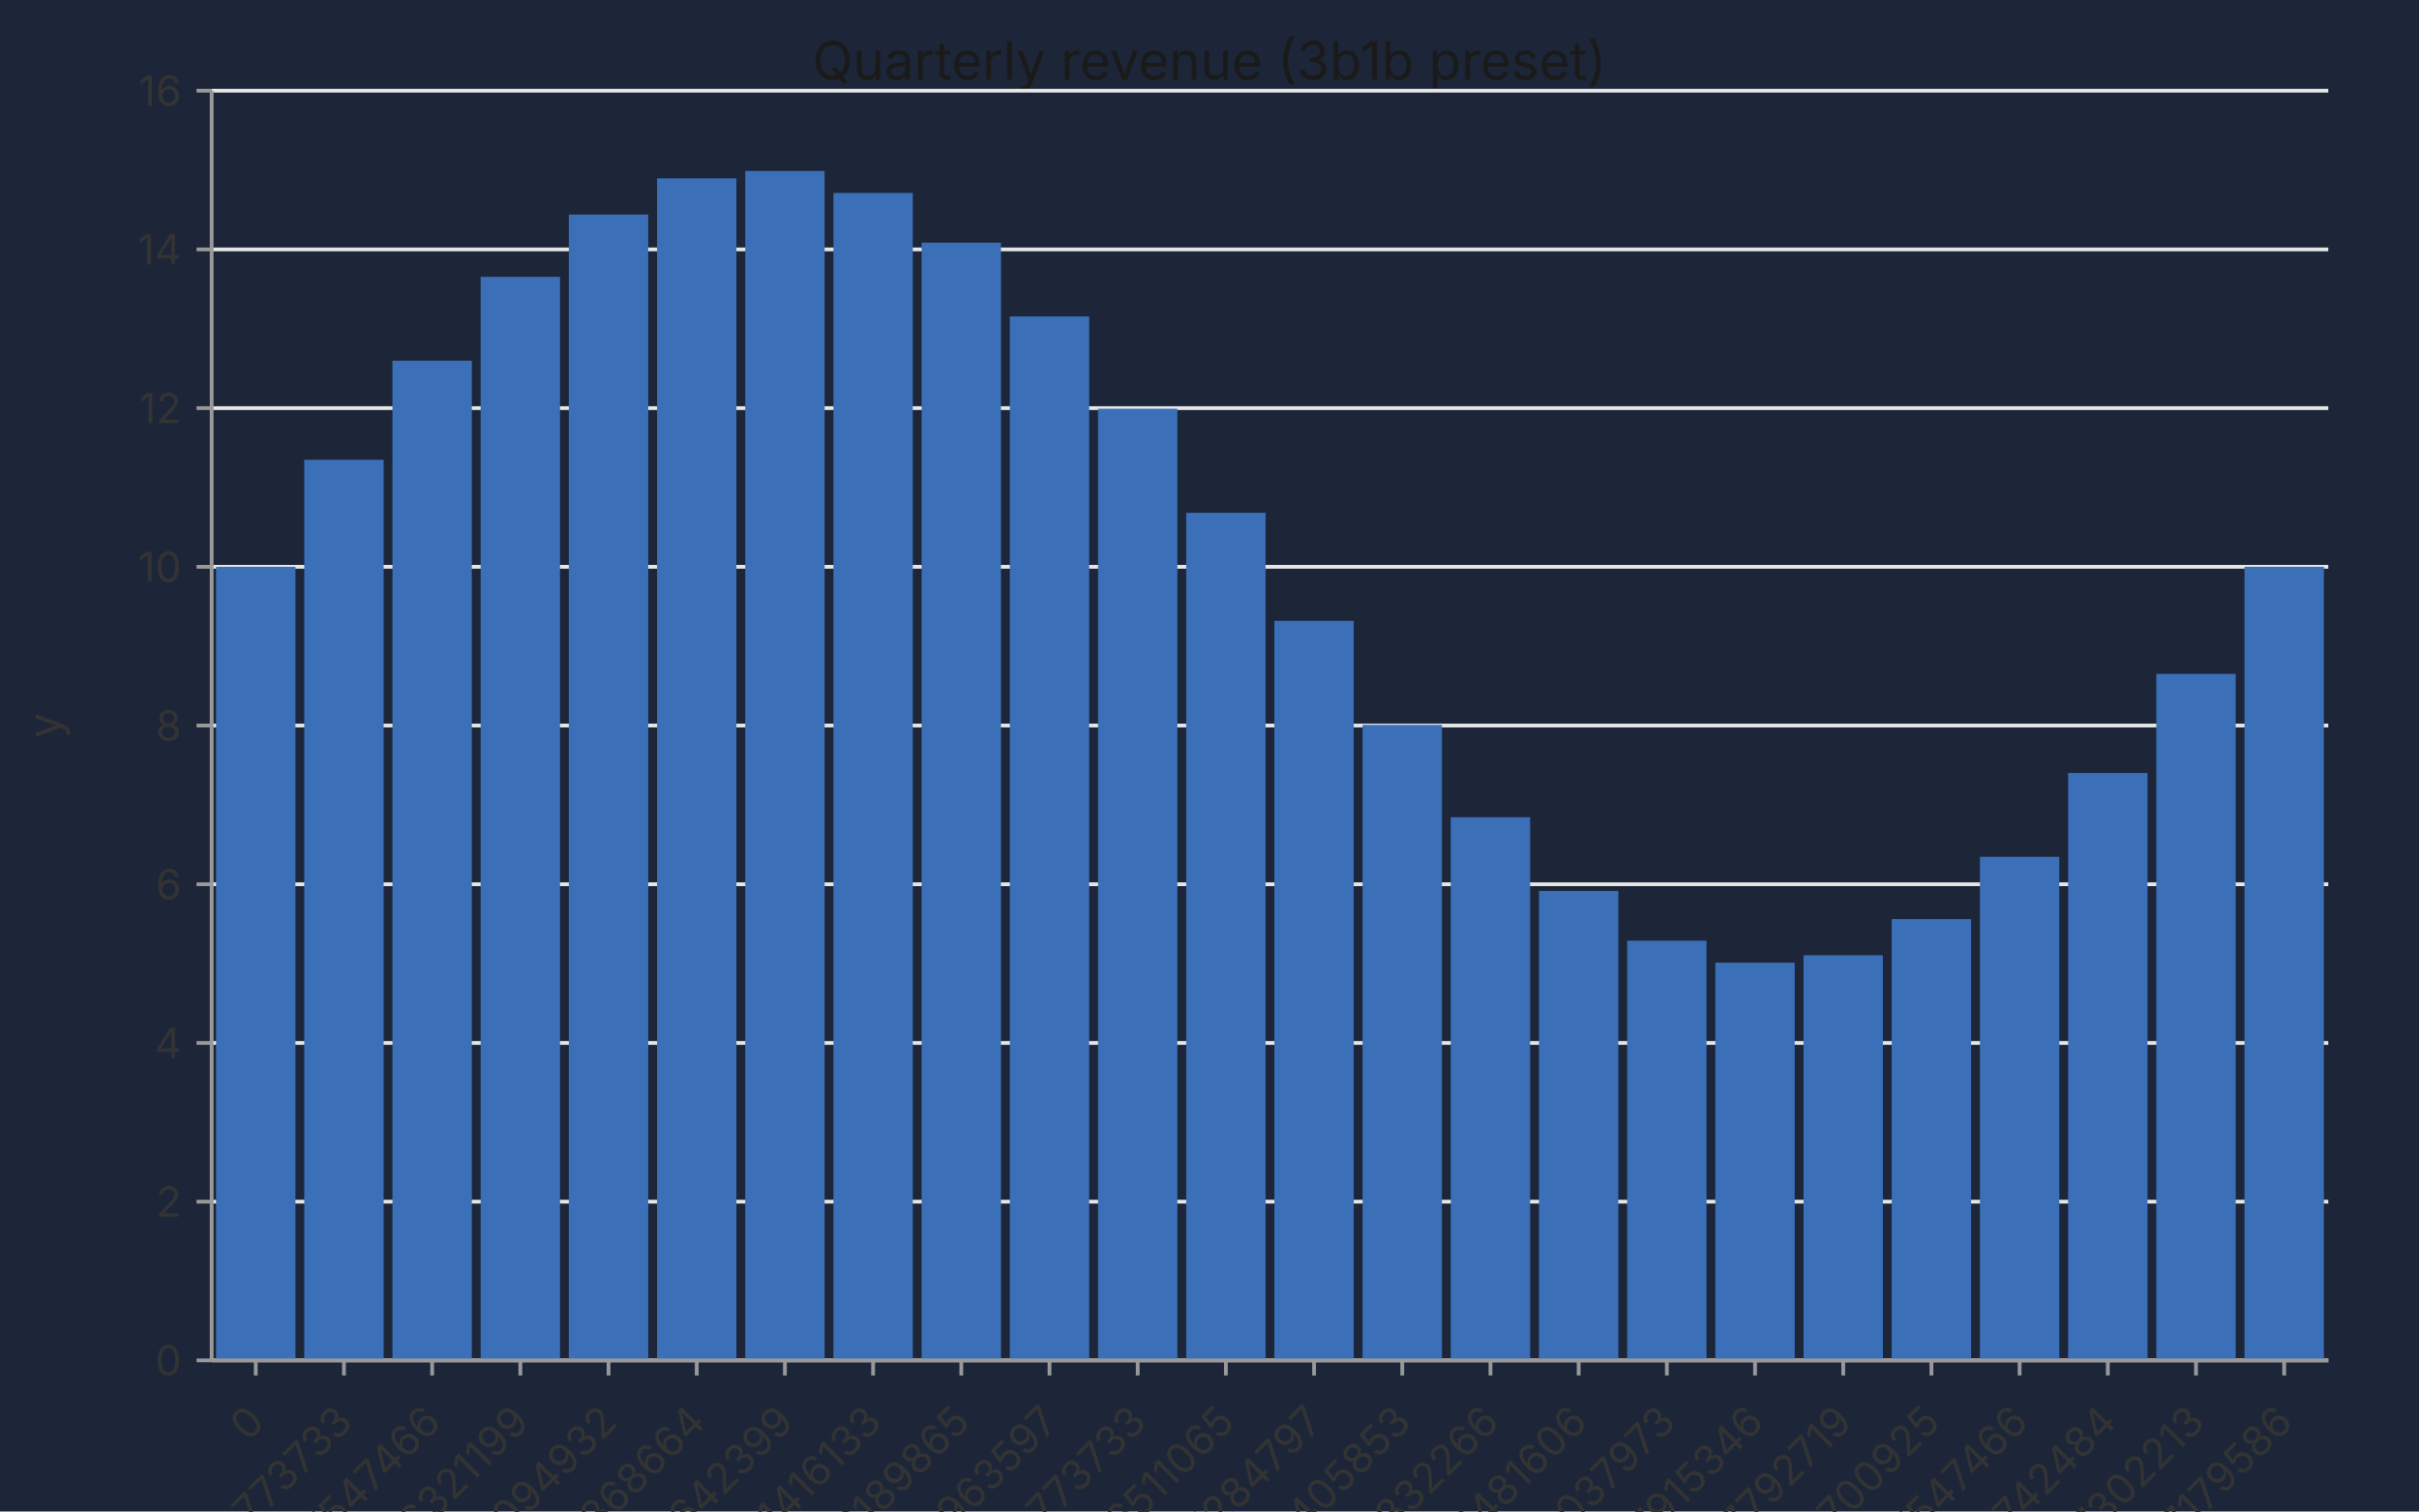
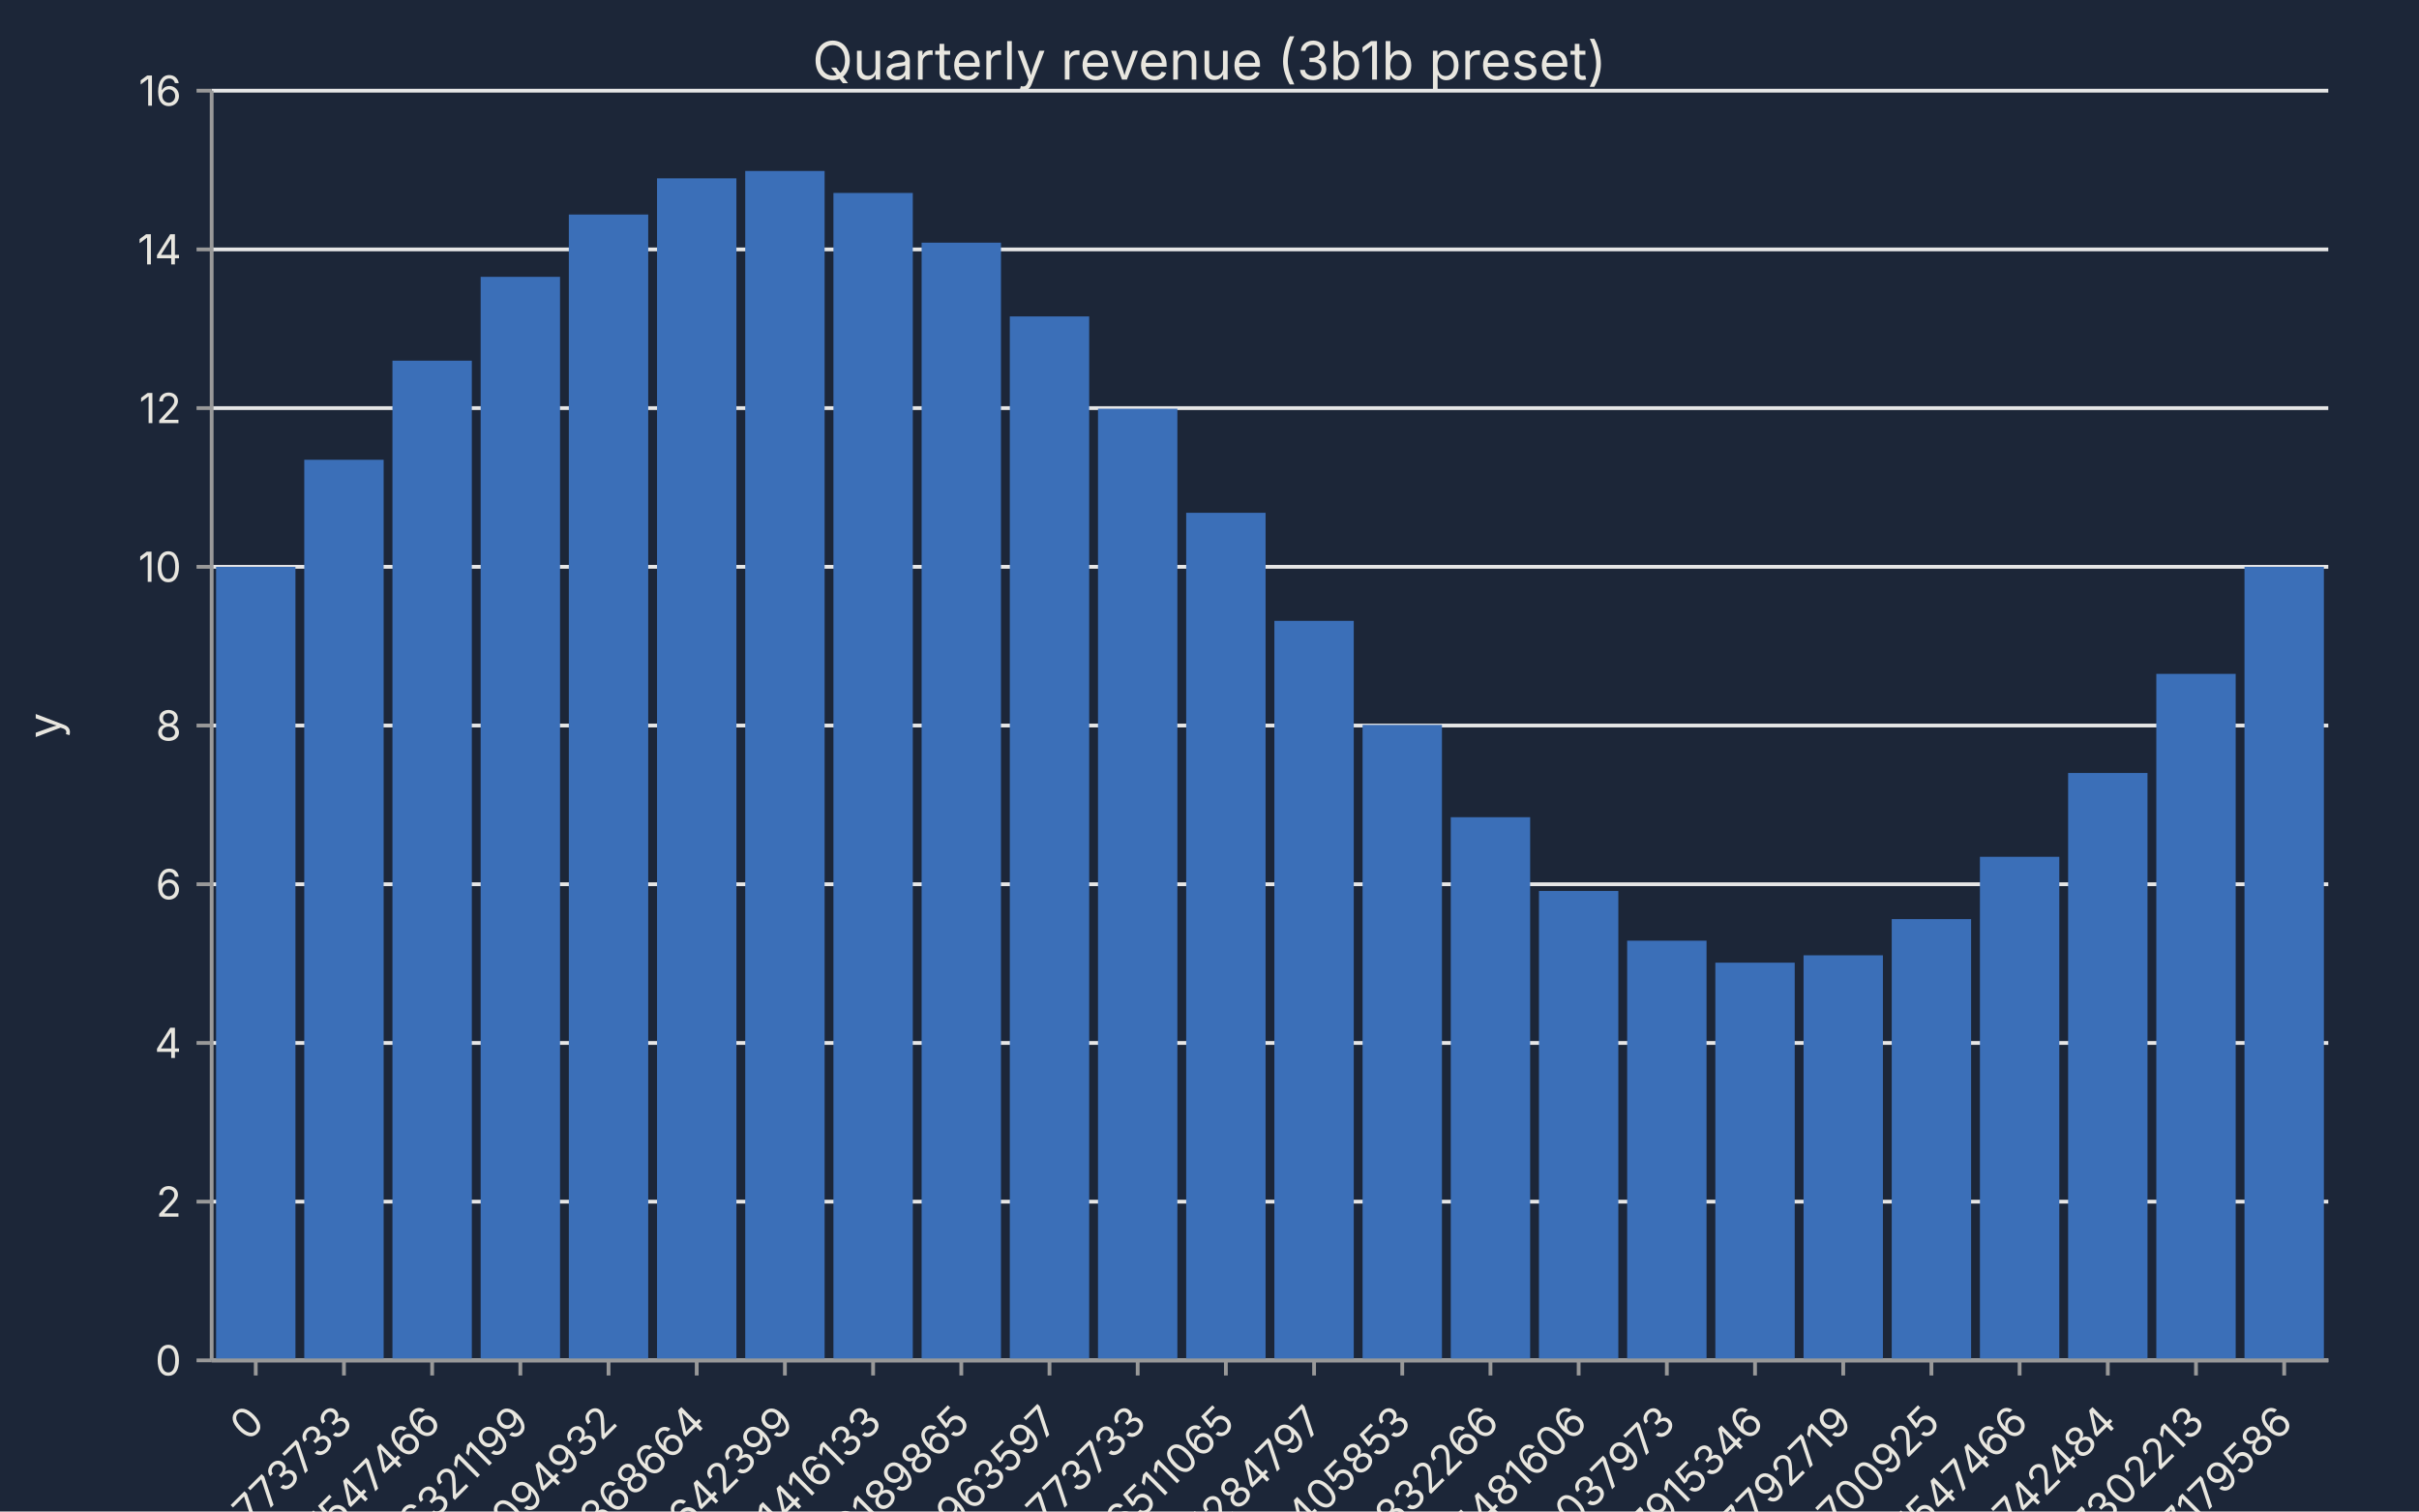
<svg xmlns="http://www.w3.org/2000/svg" viewBox="0 0 640 400" width="640" height="400" role="img" aria-label="Quarterly revenue (3b1b preset)" aria-describedby="glyph-desc">
  <rect x="0" y="0" width="640" height="400" fill="#1c2638" />
-   <text x="320" y="16" font-family="system-ui, -apple-system, sans-serif" font-size="14" fill="#1a1a1a" text-anchor="middle" dominant-baseline="middle">Quarterly revenue (3b1b preset)</text>
+   <text x="320" y="16" font-family="system-ui, -apple-system, sans-serif" font-size="14" fill="#e8e6df" text-anchor="middle" dominant-baseline="middle">Quarterly revenue (3b1b preset)</text>
  <line x1="56" y1="360" x2="616" y2="360" stroke="#e6e6e6" stroke-width="1" />
  <line x1="56" y1="318" x2="616" y2="318" stroke="#e6e6e6" stroke-width="1" />
  <line x1="56" y1="276" x2="616" y2="276" stroke="#e6e6e6" stroke-width="1" />
  <line x1="56" y1="234" x2="616" y2="234" stroke="#e6e6e6" stroke-width="1" />
  <line x1="56" y1="192" x2="616" y2="192" stroke="#e6e6e6" stroke-width="1" />
  <line x1="56" y1="150" x2="616" y2="150" stroke="#e6e6e6" stroke-width="1" />
  <line x1="56" y1="108" x2="616" y2="108" stroke="#e6e6e6" stroke-width="1" />
  <line x1="56" y1="66" x2="616" y2="66" stroke="#e6e6e6" stroke-width="1" />
  <line x1="56" y1="24" x2="616" y2="24" stroke="#e6e6e6" stroke-width="1" />
  <rect x="57.167" y="150" width="21" height="210" fill="#3b6fb8" />
  <rect x="80.5" y="121.671" width="21" height="238.329" fill="#3b6fb8" />
  <rect x="103.833" y="95.444" width="21" height="264.556" fill="#3b6fb8" />
  <rect x="127.167" y="73.262" width="21" height="286.738" fill="#3b6fb8" />
  <rect x="150.5" y="56.772" width="21" height="303.228" fill="#3b6fb8" />
  <rect x="173.833" y="47.196" width="21" height="312.804" fill="#3b6fb8" />
  <rect x="197.167" y="45.245" width="21" height="314.755" fill="#3b6fb8" />
  <rect x="220.5" y="51.063" width="21" height="308.937" fill="#3b6fb8" />
  <rect x="243.833" y="64.218" width="21" height="295.782" fill="#3b6fb8" />
  <rect x="267.167" y="83.736" width="21" height="276.264" fill="#3b6fb8" />
  <rect x="290.5" y="108.168" width="21" height="251.832" fill="#3b6fb8" />
  <rect x="313.833" y="135.703" width="21" height="224.297" fill="#3b6fb8" />
  <rect x="337.167" y="164.297" width="21" height="195.703" fill="#3b6fb8" />
  <rect x="360.5" y="191.832" width="21" height="168.168" fill="#3b6fb8" />
  <rect x="383.833" y="216.264" width="21" height="143.736" fill="#3b6fb8" />
  <rect x="407.167" y="235.782" width="21" height="124.218" fill="#3b6fb8" />
  <rect x="430.5" y="248.937" width="21" height="111.063" fill="#3b6fb8" />
  <rect x="453.833" y="254.755" width="21" height="105.245" fill="#3b6fb8" />
  <rect x="477.167" y="252.804" width="21" height="107.196" fill="#3b6fb8" />
  <rect x="500.5" y="243.228" width="21" height="116.772" fill="#3b6fb8" />
  <rect x="523.833" y="226.738" width="21" height="133.262" fill="#3b6fb8" />
  <rect x="547.167" y="204.556" width="21" height="155.444" fill="#3b6fb8" />
  <rect x="570.5" y="178.329" width="21" height="181.671" fill="#3b6fb8" />
  <rect x="593.833" y="150" width="21" height="210" fill="#3b6fb8" />
  <line x1="56" y1="360" x2="616" y2="360" stroke="#999999" stroke-width="1" />
  <line x1="67.667" y1="360" x2="67.667" y2="364" stroke="#999999" stroke-width="1" />
-   <text x="67.667" y="374" font-family="system-ui, -apple-system, sans-serif" font-size="11" fill="#333333" text-anchor="end" dominant-baseline="middle" transform="rotate(-45 67.66667 374)">0</text>
+   <text x="67.667" y="374" font-family="system-ui, -apple-system, sans-serif" font-size="11" fill="#e8e6df" text-anchor="end" dominant-baseline="middle" transform="rotate(-45 67.66667 374)">0</text>
  <line x1="91" y1="360" x2="91" y2="364" stroke="#999999" stroke-width="1" />
-   <text x="91" y="374" font-family="system-ui, -apple-system, sans-serif" font-size="11" fill="#333333" text-anchor="end" dominant-baseline="middle" transform="rotate(-45 91 374)">0.2731819698773733</text>
+   <text x="91" y="374" font-family="system-ui, -apple-system, sans-serif" font-size="11" fill="#e8e6df" text-anchor="end" dominant-baseline="middle" transform="rotate(-45 91 374)">0.2731819698773733</text>
  <line x1="114.333" y1="360" x2="114.333" y2="364" stroke="#999999" stroke-width="1" />
-   <text x="114.333" y="374" font-family="system-ui, -apple-system, sans-serif" font-size="11" fill="#333333" text-anchor="end" dominant-baseline="middle" transform="rotate(-45 114.3333 374)">0.5463639397547466</text>
+   <text x="114.333" y="374" font-family="system-ui, -apple-system, sans-serif" font-size="11" fill="#e8e6df" text-anchor="end" dominant-baseline="middle" transform="rotate(-45 114.3333 374)">0.5463639397547466</text>
  <line x1="137.667" y1="360" x2="137.667" y2="364" stroke="#999999" stroke-width="1" />
-   <text x="137.667" y="374" font-family="system-ui, -apple-system, sans-serif" font-size="11" fill="#333333" text-anchor="end" dominant-baseline="middle" transform="rotate(-45 137.6667 374)">0.8195459096321199</text>
+   <text x="137.667" y="374" font-family="system-ui, -apple-system, sans-serif" font-size="11" fill="#e8e6df" text-anchor="end" dominant-baseline="middle" transform="rotate(-45 137.6667 374)">0.8195459096321199</text>
  <line x1="161" y1="360" x2="161" y2="364" stroke="#999999" stroke-width="1" />
-   <text x="161" y="374" font-family="system-ui, -apple-system, sans-serif" font-size="11" fill="#333333" text-anchor="end" dominant-baseline="middle" transform="rotate(-45 161 374)">1.0927278795094932</text>
+   <text x="161" y="374" font-family="system-ui, -apple-system, sans-serif" font-size="11" fill="#e8e6df" text-anchor="end" dominant-baseline="middle" transform="rotate(-45 161 374)">1.0927278795094932</text>
  <line x1="184.333" y1="360" x2="184.333" y2="364" stroke="#999999" stroke-width="1" />
-   <text x="184.333" y="374" font-family="system-ui, -apple-system, sans-serif" font-size="11" fill="#333333" text-anchor="end" dominant-baseline="middle" transform="rotate(-45 184.3333 374)">1.3659098493868664</text>
+   <text x="184.333" y="374" font-family="system-ui, -apple-system, sans-serif" font-size="11" fill="#e8e6df" text-anchor="end" dominant-baseline="middle" transform="rotate(-45 184.3333 374)">1.3659098493868664</text>
  <line x1="207.667" y1="360" x2="207.667" y2="364" stroke="#999999" stroke-width="1" />
-   <text x="207.667" y="374" font-family="system-ui, -apple-system, sans-serif" font-size="11" fill="#333333" text-anchor="end" dominant-baseline="middle" transform="rotate(-45 207.6667 374)">1.6390918192642399</text>
+   <text x="207.667" y="374" font-family="system-ui, -apple-system, sans-serif" font-size="11" fill="#e8e6df" text-anchor="end" dominant-baseline="middle" transform="rotate(-45 207.6667 374)">1.6390918192642399</text>
  <line x1="231" y1="360" x2="231" y2="364" stroke="#999999" stroke-width="1" />
-   <text x="231" y="374" font-family="system-ui, -apple-system, sans-serif" font-size="11" fill="#333333" text-anchor="end" dominant-baseline="middle" transform="rotate(-45 231 374)">1.9122737891416133</text>
+   <text x="231" y="374" font-family="system-ui, -apple-system, sans-serif" font-size="11" fill="#e8e6df" text-anchor="end" dominant-baseline="middle" transform="rotate(-45 231 374)">1.9122737891416133</text>
  <line x1="254.333" y1="360" x2="254.333" y2="364" stroke="#999999" stroke-width="1" />
-   <text x="254.333" y="374" font-family="system-ui, -apple-system, sans-serif" font-size="11" fill="#333333" text-anchor="end" dominant-baseline="middle" transform="rotate(-45 254.3333 374)">2.1854557590189865</text>
+   <text x="254.333" y="374" font-family="system-ui, -apple-system, sans-serif" font-size="11" fill="#e8e6df" text-anchor="end" dominant-baseline="middle" transform="rotate(-45 254.3333 374)">2.1854557590189865</text>
  <line x1="277.667" y1="360" x2="277.667" y2="364" stroke="#999999" stroke-width="1" />
-   <text x="277.667" y="374" font-family="system-ui, -apple-system, sans-serif" font-size="11" fill="#333333" text-anchor="end" dominant-baseline="middle" transform="rotate(-45 277.6667 374)">2.4586377288963597</text>
+   <text x="277.667" y="374" font-family="system-ui, -apple-system, sans-serif" font-size="11" fill="#e8e6df" text-anchor="end" dominant-baseline="middle" transform="rotate(-45 277.6667 374)">2.4586377288963597</text>
  <line x1="301" y1="360" x2="301" y2="364" stroke="#999999" stroke-width="1" />
-   <text x="301" y="374" font-family="system-ui, -apple-system, sans-serif" font-size="11" fill="#333333" text-anchor="end" dominant-baseline="middle" transform="rotate(-45 301 374)">2.731819698773733</text>
+   <text x="301" y="374" font-family="system-ui, -apple-system, sans-serif" font-size="11" fill="#e8e6df" text-anchor="end" dominant-baseline="middle" transform="rotate(-45 301 374)">2.731819698773733</text>
  <line x1="324.333" y1="360" x2="324.333" y2="364" stroke="#999999" stroke-width="1" />
-   <text x="324.333" y="374" font-family="system-ui, -apple-system, sans-serif" font-size="11" fill="#333333" text-anchor="end" dominant-baseline="middle" transform="rotate(-45 324.3333 374)">3.0050016686511065</text>
+   <text x="324.333" y="374" font-family="system-ui, -apple-system, sans-serif" font-size="11" fill="#e8e6df" text-anchor="end" dominant-baseline="middle" transform="rotate(-45 324.3333 374)">3.0050016686511065</text>
  <line x1="347.667" y1="360" x2="347.667" y2="364" stroke="#999999" stroke-width="1" />
-   <text x="347.667" y="374" font-family="system-ui, -apple-system, sans-serif" font-size="11" fill="#333333" text-anchor="end" dominant-baseline="middle" transform="rotate(-45 347.6667 374)">3.2781836385284797</text>
+   <text x="347.667" y="374" font-family="system-ui, -apple-system, sans-serif" font-size="11" fill="#e8e6df" text-anchor="end" dominant-baseline="middle" transform="rotate(-45 347.6667 374)">3.2781836385284797</text>
  <line x1="371" y1="360" x2="371" y2="364" stroke="#999999" stroke-width="1" />
-   <text x="371" y="374" font-family="system-ui, -apple-system, sans-serif" font-size="11" fill="#333333" text-anchor="end" dominant-baseline="middle" transform="rotate(-45 371 374)">3.551365608405853</text>
+   <text x="371" y="374" font-family="system-ui, -apple-system, sans-serif" font-size="11" fill="#e8e6df" text-anchor="end" dominant-baseline="middle" transform="rotate(-45 371 374)">3.551365608405853</text>
  <line x1="394.333" y1="360" x2="394.333" y2="364" stroke="#999999" stroke-width="1" />
-   <text x="394.333" y="374" font-family="system-ui, -apple-system, sans-serif" font-size="11" fill="#333333" text-anchor="end" dominant-baseline="middle" transform="rotate(-45 394.3333 374)">3.8245475782832266</text>
+   <text x="394.333" y="374" font-family="system-ui, -apple-system, sans-serif" font-size="11" fill="#e8e6df" text-anchor="end" dominant-baseline="middle" transform="rotate(-45 394.3333 374)">3.8245475782832266</text>
  <line x1="417.667" y1="360" x2="417.667" y2="364" stroke="#999999" stroke-width="1" />
-   <text x="417.667" y="374" font-family="system-ui, -apple-system, sans-serif" font-size="11" fill="#333333" text-anchor="end" dominant-baseline="middle" transform="rotate(-45 417.6667 374)">4.0977295481606</text>
+   <text x="417.667" y="374" font-family="system-ui, -apple-system, sans-serif" font-size="11" fill="#e8e6df" text-anchor="end" dominant-baseline="middle" transform="rotate(-45 417.6667 374)">4.0977295481606</text>
  <line x1="441" y1="360" x2="441" y2="364" stroke="#999999" stroke-width="1" />
-   <text x="441" y="374" font-family="system-ui, -apple-system, sans-serif" font-size="11" fill="#333333" text-anchor="end" dominant-baseline="middle" transform="rotate(-45 441 374)">4.370911518037973</text>
+   <text x="441" y="374" font-family="system-ui, -apple-system, sans-serif" font-size="11" fill="#e8e6df" text-anchor="end" dominant-baseline="middle" transform="rotate(-45 441 374)">4.370911518037973</text>
  <line x1="464.333" y1="360" x2="464.333" y2="364" stroke="#999999" stroke-width="1" />
-   <text x="464.333" y="374" font-family="system-ui, -apple-system, sans-serif" font-size="11" fill="#333333" text-anchor="end" dominant-baseline="middle" transform="rotate(-45 464.3333 374)">4.644093487915346</text>
+   <text x="464.333" y="374" font-family="system-ui, -apple-system, sans-serif" font-size="11" fill="#e8e6df" text-anchor="end" dominant-baseline="middle" transform="rotate(-45 464.3333 374)">4.644093487915346</text>
  <line x1="487.667" y1="360" x2="487.667" y2="364" stroke="#999999" stroke-width="1" />
-   <text x="487.667" y="374" font-family="system-ui, -apple-system, sans-serif" font-size="11" fill="#333333" text-anchor="end" dominant-baseline="middle" transform="rotate(-45 487.6667 374)">4.917275457792719</text>
+   <text x="487.667" y="374" font-family="system-ui, -apple-system, sans-serif" font-size="11" fill="#e8e6df" text-anchor="end" dominant-baseline="middle" transform="rotate(-45 487.6667 374)">4.917275457792719</text>
  <line x1="511" y1="360" x2="511" y2="364" stroke="#999999" stroke-width="1" />
-   <text x="511" y="374" font-family="system-ui, -apple-system, sans-serif" font-size="11" fill="#333333" text-anchor="end" dominant-baseline="middle" transform="rotate(-45 511 374)">5.1904574276700925</text>
+   <text x="511" y="374" font-family="system-ui, -apple-system, sans-serif" font-size="11" fill="#e8e6df" text-anchor="end" dominant-baseline="middle" transform="rotate(-45 511 374)">5.1904574276700925</text>
  <line x1="534.333" y1="360" x2="534.333" y2="364" stroke="#999999" stroke-width="1" />
-   <text x="534.333" y="374" font-family="system-ui, -apple-system, sans-serif" font-size="11" fill="#333333" text-anchor="end" dominant-baseline="middle" transform="rotate(-45 534.3333 374)">5.463639397547466</text>
+   <text x="534.333" y="374" font-family="system-ui, -apple-system, sans-serif" font-size="11" fill="#e8e6df" text-anchor="end" dominant-baseline="middle" transform="rotate(-45 534.3333 374)">5.463639397547466</text>
  <line x1="557.667" y1="360" x2="557.667" y2="364" stroke="#999999" stroke-width="1" />
-   <text x="557.667" y="374" font-family="system-ui, -apple-system, sans-serif" font-size="11" fill="#333333" text-anchor="end" dominant-baseline="middle" transform="rotate(-45 557.6667 374)">5.73682136742484</text>
+   <text x="557.667" y="374" font-family="system-ui, -apple-system, sans-serif" font-size="11" fill="#e8e6df" text-anchor="end" dominant-baseline="middle" transform="rotate(-45 557.6667 374)">5.73682136742484</text>
  <line x1="581" y1="360" x2="581" y2="364" stroke="#999999" stroke-width="1" />
-   <text x="581" y="374" font-family="system-ui, -apple-system, sans-serif" font-size="11" fill="#333333" text-anchor="end" dominant-baseline="middle" transform="rotate(-45 581 374)">6.010003337302213</text>
+   <text x="581" y="374" font-family="system-ui, -apple-system, sans-serif" font-size="11" fill="#e8e6df" text-anchor="end" dominant-baseline="middle" transform="rotate(-45 581 374)">6.010003337302213</text>
  <line x1="604.333" y1="360" x2="604.333" y2="364" stroke="#999999" stroke-width="1" />
-   <text x="604.333" y="374" font-family="system-ui, -apple-system, sans-serif" font-size="11" fill="#333333" text-anchor="end" dominant-baseline="middle" transform="rotate(-45 604.3333 374)">6.283185307179586</text>
-   <text x="336" y="420" font-family="system-ui, -apple-system, sans-serif" font-size="12" fill="#333333" text-anchor="middle" dominant-baseline="hanging">x</text>
+   <text x="604.333" y="374" font-family="system-ui, -apple-system, sans-serif" font-size="11" fill="#e8e6df" text-anchor="end" dominant-baseline="middle" transform="rotate(-45 604.3333 374)">6.283185307179586</text>
+   <text x="336" y="420" font-family="system-ui, -apple-system, sans-serif" font-size="12" fill="#e8e6df" text-anchor="middle" dominant-baseline="hanging">x</text>
  <line x1="56" y1="24" x2="56" y2="360" stroke="#999999" stroke-width="1" />
  <line x1="52" y1="360" x2="56" y2="360" stroke="#999999" stroke-width="1" />
-   <text x="48" y="360" font-family="system-ui, -apple-system, sans-serif" font-size="11" fill="#333333" text-anchor="end" dominant-baseline="middle">0</text>
+   <text x="48" y="360" font-family="system-ui, -apple-system, sans-serif" font-size="11" fill="#e8e6df" text-anchor="end" dominant-baseline="middle">0</text>
  <line x1="52" y1="318" x2="56" y2="318" stroke="#999999" stroke-width="1" />
-   <text x="48" y="318" font-family="system-ui, -apple-system, sans-serif" font-size="11" fill="#333333" text-anchor="end" dominant-baseline="middle">2</text>
+   <text x="48" y="318" font-family="system-ui, -apple-system, sans-serif" font-size="11" fill="#e8e6df" text-anchor="end" dominant-baseline="middle">2</text>
  <line x1="52" y1="276" x2="56" y2="276" stroke="#999999" stroke-width="1" />
-   <text x="48" y="276" font-family="system-ui, -apple-system, sans-serif" font-size="11" fill="#333333" text-anchor="end" dominant-baseline="middle">4</text>
+   <text x="48" y="276" font-family="system-ui, -apple-system, sans-serif" font-size="11" fill="#e8e6df" text-anchor="end" dominant-baseline="middle">4</text>
  <line x1="52" y1="234" x2="56" y2="234" stroke="#999999" stroke-width="1" />
-   <text x="48" y="234" font-family="system-ui, -apple-system, sans-serif" font-size="11" fill="#333333" text-anchor="end" dominant-baseline="middle">6</text>
+   <text x="48" y="234" font-family="system-ui, -apple-system, sans-serif" font-size="11" fill="#e8e6df" text-anchor="end" dominant-baseline="middle">6</text>
  <line x1="52" y1="192" x2="56" y2="192" stroke="#999999" stroke-width="1" />
-   <text x="48" y="192" font-family="system-ui, -apple-system, sans-serif" font-size="11" fill="#333333" text-anchor="end" dominant-baseline="middle">8</text>
+   <text x="48" y="192" font-family="system-ui, -apple-system, sans-serif" font-size="11" fill="#e8e6df" text-anchor="end" dominant-baseline="middle">8</text>
  <line x1="52" y1="150" x2="56" y2="150" stroke="#999999" stroke-width="1" />
-   <text x="48" y="150" font-family="system-ui, -apple-system, sans-serif" font-size="11" fill="#333333" text-anchor="end" dominant-baseline="middle">10</text>
+   <text x="48" y="150" font-family="system-ui, -apple-system, sans-serif" font-size="11" fill="#e8e6df" text-anchor="end" dominant-baseline="middle">10</text>
  <line x1="52" y1="108" x2="56" y2="108" stroke="#999999" stroke-width="1" />
-   <text x="48" y="108" font-family="system-ui, -apple-system, sans-serif" font-size="11" fill="#333333" text-anchor="end" dominant-baseline="middle">12</text>
+   <text x="48" y="108" font-family="system-ui, -apple-system, sans-serif" font-size="11" fill="#e8e6df" text-anchor="end" dominant-baseline="middle">12</text>
  <line x1="52" y1="66" x2="56" y2="66" stroke="#999999" stroke-width="1" />
-   <text x="48" y="66" font-family="system-ui, -apple-system, sans-serif" font-size="11" fill="#333333" text-anchor="end" dominant-baseline="middle">14</text>
+   <text x="48" y="66" font-family="system-ui, -apple-system, sans-serif" font-size="11" fill="#e8e6df" text-anchor="end" dominant-baseline="middle">14</text>
  <line x1="52" y1="24" x2="56" y2="24" stroke="#999999" stroke-width="1" />
-   <text x="48" y="24" font-family="system-ui, -apple-system, sans-serif" font-size="11" fill="#333333" text-anchor="end" dominant-baseline="middle">16</text>
-   <text x="16" y="192" font-family="system-ui, -apple-system, sans-serif" font-size="12" fill="#333333" text-anchor="middle" dominant-baseline="alphabetic" transform="rotate(-90 16 192)">y</text>
+   <text x="48" y="24" font-family="system-ui, -apple-system, sans-serif" font-size="11" fill="#e8e6df" text-anchor="end" dominant-baseline="middle">16</text>
+   <text x="16" y="192" font-family="system-ui, -apple-system, sans-serif" font-size="12" fill="#e8e6df" text-anchor="middle" dominant-baseline="alphabetic" transform="rotate(-90 16 192)">y</text>
</svg>
